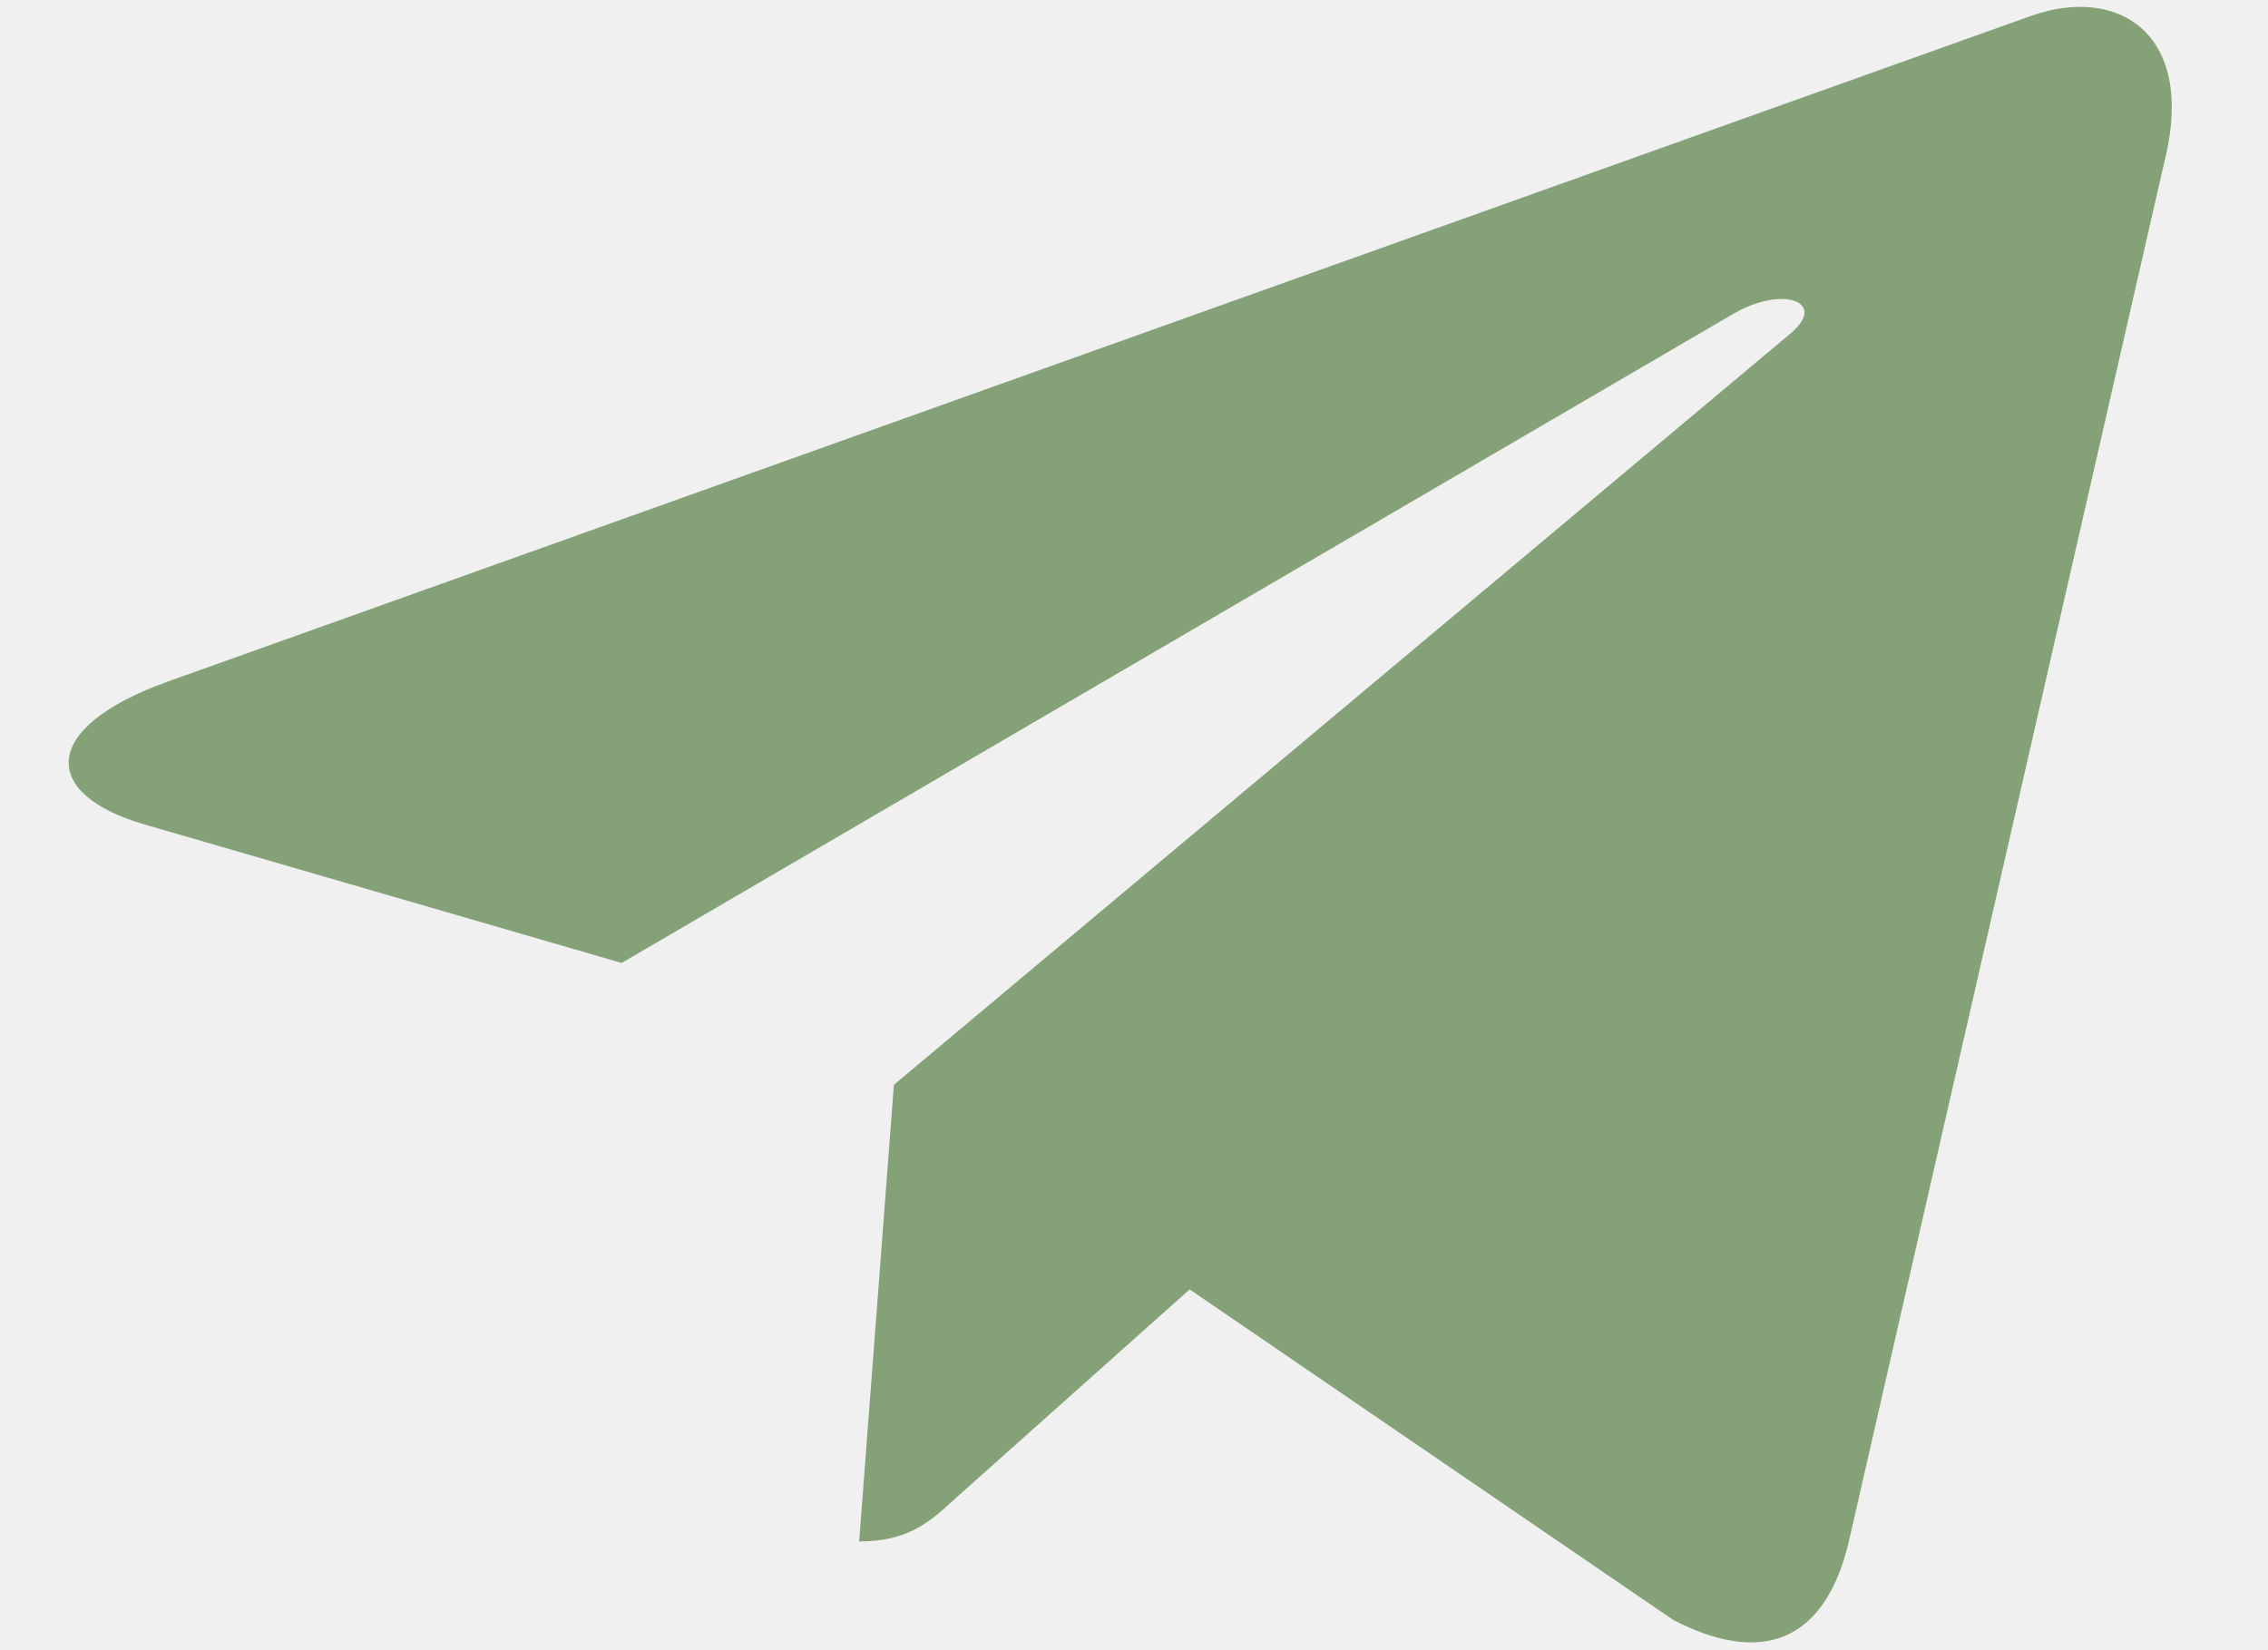
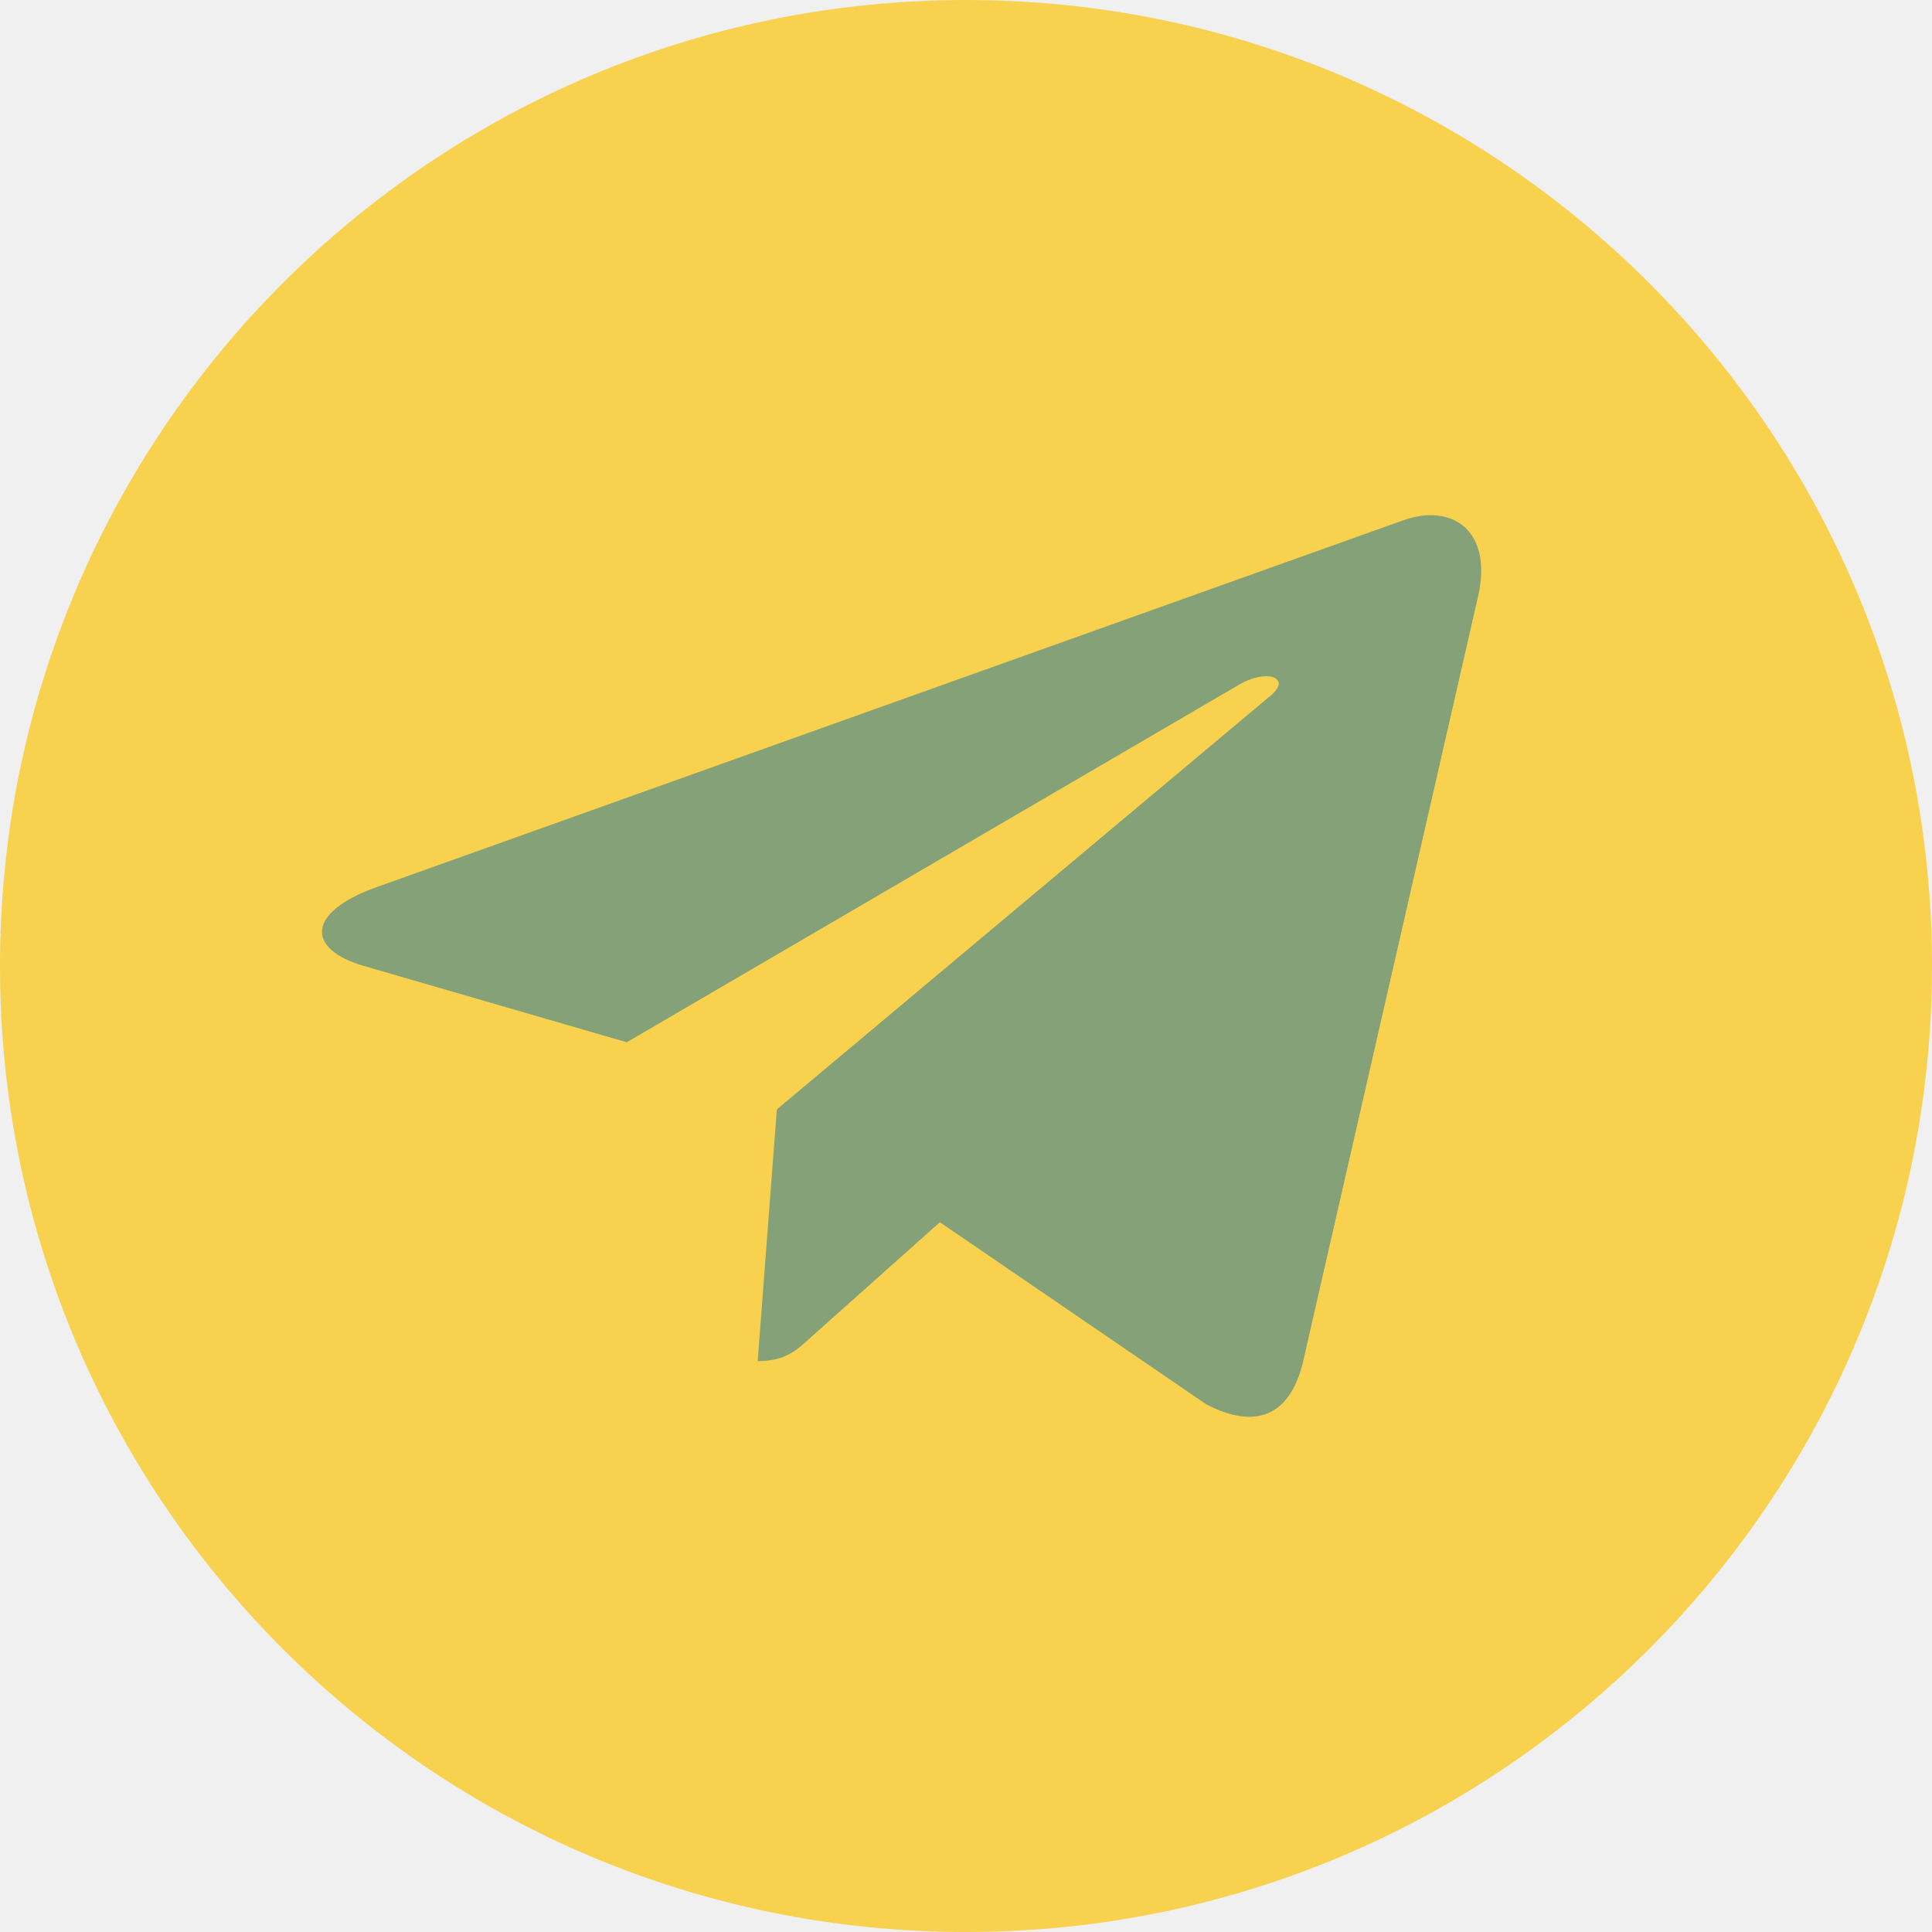
- <svg xmlns="http://www.w3.org/2000/svg" width="22" height="16" viewBox="0 0 22 16" fill="none">
-   <path d="M8.671 10.524L8.334 14.954C8.817 14.954 9.026 14.76 9.277 14.528L11.54 12.509L16.23 15.715C17.091 16.162 17.697 15.926 17.929 14.976L21.008 1.512L21.009 1.511C21.281 0.324 20.549 -0.14 19.71 0.151L1.614 6.617C0.378 7.065 0.397 7.708 1.404 7.999L6.03 9.342L16.777 3.066C17.283 2.753 17.743 2.926 17.364 3.239L8.671 10.524Z" fill="#84A178" />
+ <svg xmlns="http://www.w3.org/2000/svg" width="34" height="34" viewBox="0 0 34 34" fill="none">
+   <g clip-path="url(#clip0_105_10829)">
+     <circle cx="17" cy="17" r="17" fill="#F8D24E" />
+     <path d="M13.671 19.524L13.334 23.954C13.817 23.954 14.026 23.76 14.277 23.528L16.54 21.509L21.23 24.715C22.091 25.162 22.697 24.926 22.929 23.976L26.008 10.512L26.009 10.511C26.281 9.324 25.549 8.86 24.71 9.151L6.614 15.617C5.378 16.065 5.397 16.707 6.404 16.999L11.03 18.342L21.777 12.066C22.283 11.753 22.743 11.926 22.364 12.239L13.671 19.524Z" fill="#84A178" />
+   </g>
+   <defs>
+     <clipPath id="clip0_105_10829">
+       <rect width="34" height="34" fill="white" />
+     </clipPath>
+   </defs>
</svg>
